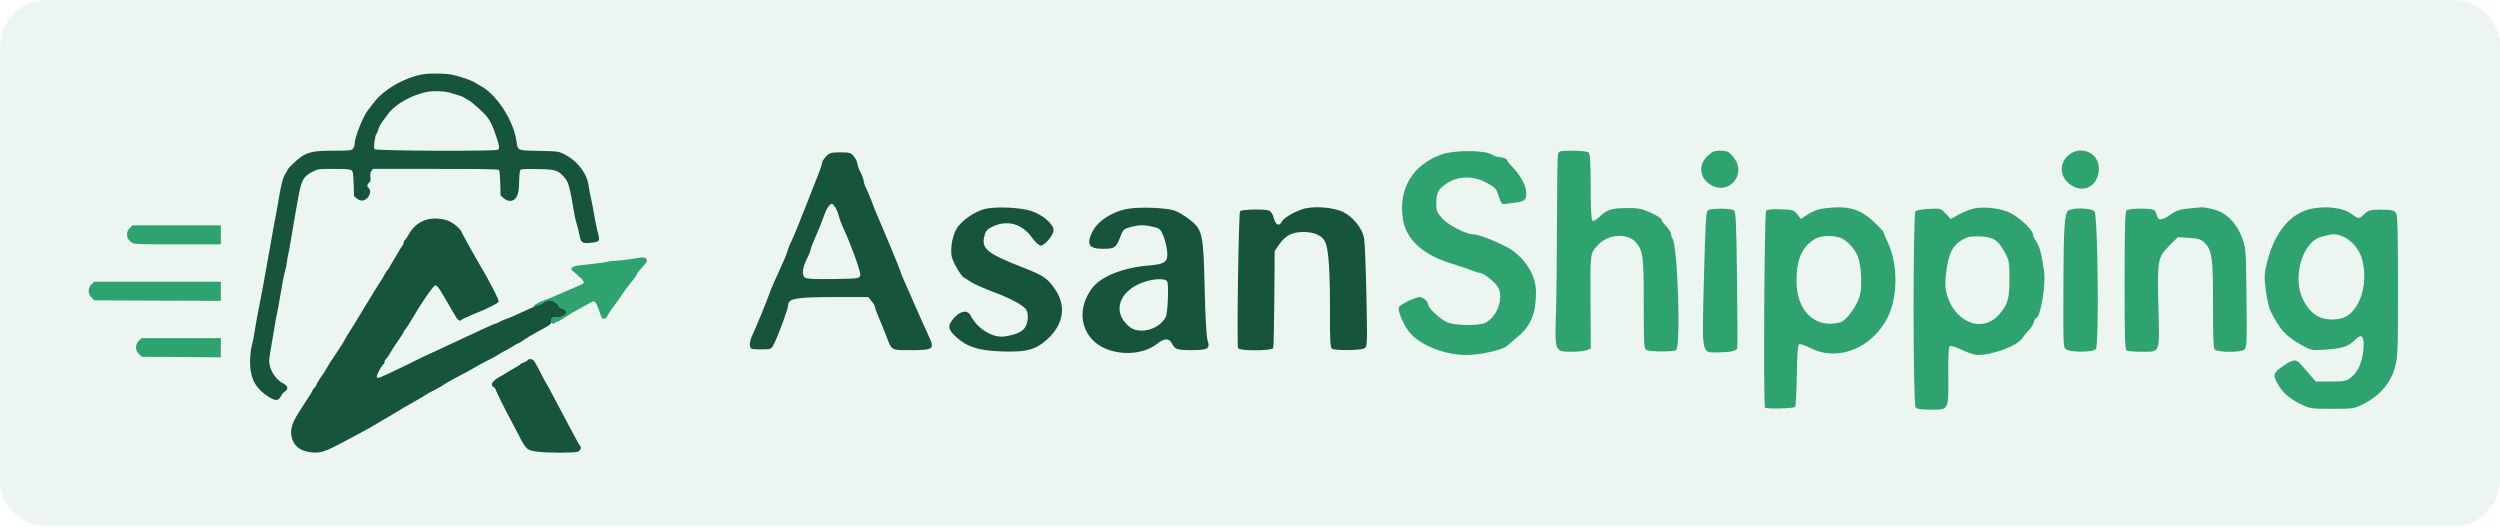
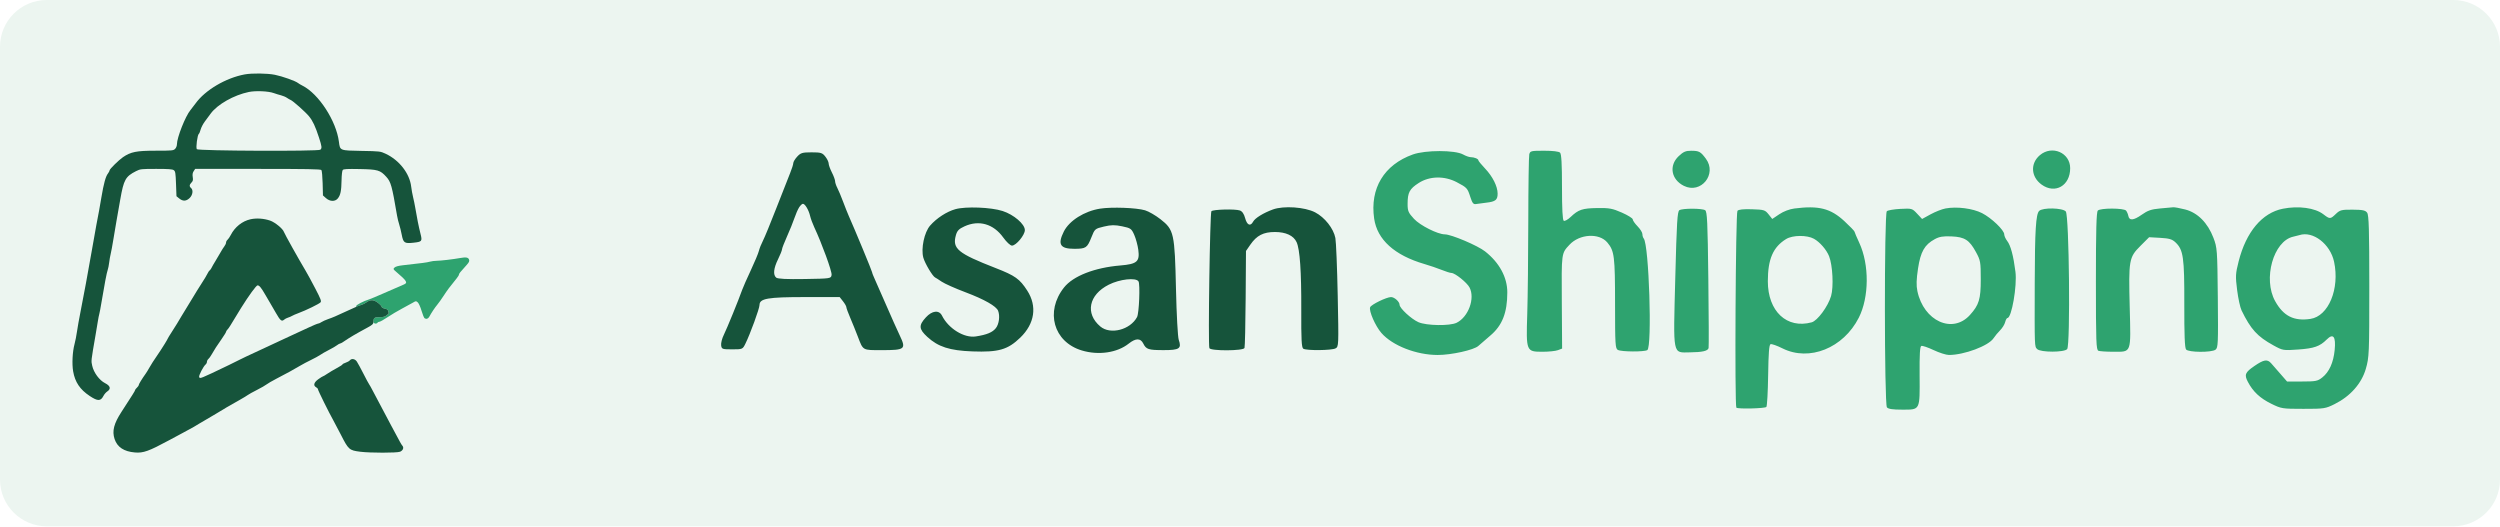
<svg xmlns="http://www.w3.org/2000/svg" viewBox="0 0 855 180" width="855" height="180">
  <rect width="855" height="180" rx="16" fill="#ECF5F0" />
-   <g id="horizontal-icon" transform="translate(-46.14, 3.00) scale(0.31115)">
-     <path id="icon-accent" d="M 290.923 240.923 C 285.829 246.017, 287.325 254.048, 294.011 257.506 C 296.455 258.769, 304.164 259, 343.950 259 L 391 259 391 248.500 L 391 238 342.423 238 L 293.846 238 290.923 240.923 M 248.923 302.923 C 244.702 307.145, 244.763 313.440, 249.065 317.563 L 252.130 320.500 321.565 320.783 L 391 321.065 391 310.533 L 391 300 321.423 300 L 251.846 300 248.923 302.923 M 300.923 364.923 C 296.702 369.144, 296.763 375.440, 301.065 379.563 L 304.129 382.500 347.565 382.790 L 391 383.080 391 372.540 L 391 362 347.423 362 L 303.846 362 300.923 364.923 M 849 274.009 C 841.429 275.380, 827.617 277, 823.448 277.006 C 821.277 277.009, 817.914 277.452, 815.975 277.990 C 812.761 278.883, 808.021 279.511, 786.160 281.937 C 781.475 282.457, 778.219 283.362, 777.160 284.439 C 775.611 286.013, 775.700 286.297, 778.500 288.684 C 790.964 299.315, 792.101 301.195, 787.250 303.152 C 784.061 304.438, 783.013 304.894, 765 312.834 C 757.575 316.107, 750.375 319.108, 749 319.502 C 743.404 321.107, 735 325.506, 735 326.831 C 735 327.820, 735.375 327.949, 736.250 327.260 C 736.938 326.719, 738.783 325.969, 740.350 325.594 C 741.918 325.218, 744.393 324.038, 745.850 322.969 C 750.597 319.490, 753.995 319.505, 758.750 323.026 C 761.087 324.757, 763 326.789, 763 327.541 C 763 328.307, 764.505 329.192, 766.416 329.550 C 769.015 330.038, 769.989 330.819, 770.491 332.820 C 770.887 334.398, 770.714 335.595, 770.058 335.814 C 769.456 336.015, 768.329 336.813, 767.554 337.589 C 766.684 338.459, 764.049 339, 760.678 339 C 755.011 339, 754 339.769, 754 344.082 C 754 346.129, 757.377 346.818, 758.500 345 C 758.840 344.450, 759.787 344, 760.604 344 C 761.422 344, 765.362 341.792, 769.361 339.094 C 773.359 336.396, 780.651 332.068, 785.565 329.477 C 790.479 326.887, 795.909 323.916, 797.630 322.876 C 800.620 321.070, 800.849 321.064, 802.735 322.743 C 803.821 323.709, 805.678 327.851, 806.863 331.946 C 808.048 336.042, 809.576 339.754, 810.259 340.195 C 812.131 341.406, 814.160 340.733, 815.368 338.500 C 817.744 334.110, 821.582 328.335, 824.123 325.327 C 825.597 323.583, 828.801 319.083, 831.243 315.327 C 835.276 309.126, 837.719 305.866, 845.448 296.363 C 846.852 294.637, 848 292.743, 848 292.153 C 848 291.109, 849.224 289.579, 856.395 281.663 C 859.125 278.650, 859.701 277.362, 859.078 275.663 C 858.175 273.202, 855.701 272.796, 849 274.009 " fill="#2EA36F" fill-rule="evenodd" />
+   <g id="horizontal-icon" transform="translate(-106.89, 3.00) scale(0.31115)">
+     <path id="icon-accent" d="M 849 274.009 C 841.429 275.380, 827.617 277, 823.448 277.006 C 821.277 277.009, 817.914 277.452, 815.975 277.990 C 812.761 278.883, 808.021 279.511, 786.160 281.937 C 781.475 282.457, 778.219 283.362, 777.160 284.439 C 775.611 286.013, 775.700 286.297, 778.500 288.684 C 790.964 299.315, 792.101 301.195, 787.250 303.152 C 784.061 304.438, 783.013 304.894, 765 312.834 C 757.575 316.107, 750.375 319.108, 749 319.502 C 743.404 321.107, 735 325.506, 735 326.831 C 735 327.820, 735.375 327.949, 736.250 327.260 C 736.938 326.719, 738.783 325.969, 740.350 325.594 C 741.918 325.218, 744.393 324.038, 745.850 322.969 C 750.597 319.490, 753.995 319.505, 758.750 323.026 C 761.087 324.757, 763 326.789, 763 327.541 C 763 328.307, 764.505 329.192, 766.416 329.550 C 769.015 330.038, 769.989 330.819, 770.491 332.820 C 770.887 334.398, 770.714 335.595, 770.058 335.814 C 769.456 336.015, 768.329 336.813, 767.554 337.589 C 766.684 338.459, 764.049 339, 760.678 339 C 755.011 339, 754 339.769, 754 344.082 C 754 346.129, 757.377 346.818, 758.500 345 C 758.840 344.450, 759.787 344, 760.604 344 C 761.422 344, 765.362 341.792, 769.361 339.094 C 773.359 336.396, 780.651 332.068, 785.565 329.477 C 790.479 326.887, 795.909 323.916, 797.630 322.876 C 800.620 321.070, 800.849 321.064, 802.735 322.743 C 803.821 323.709, 805.678 327.851, 806.863 331.946 C 808.048 336.042, 809.576 339.754, 810.259 340.195 C 812.131 341.406, 814.160 340.733, 815.368 338.500 C 817.744 334.110, 821.582 328.335, 824.123 325.327 C 825.597 323.583, 828.801 319.083, 831.243 315.327 C 835.276 309.126, 837.719 305.866, 845.448 296.363 C 846.852 294.637, 848 292.743, 848 292.153 C 848 291.109, 849.224 289.579, 856.395 281.663 C 859.125 278.650, 859.701 277.362, 859.078 275.663 C 858.175 273.202, 855.701 272.796, 849 274.009 " fill="#2EA36F" fill-rule="evenodd" />
    <path id="icon-base" d="M 612.500 72.146 C 591.714 75.982, 568.971 89.430, 558.424 104.120 C 556.816 106.360, 554.321 109.612, 552.880 111.346 C 547.305 118.058, 538 141.612, 538 149.012 C 538 150.667, 537.108 152.892, 536 154 C 534.137 155.863, 532.667 156, 514.523 156 C 493.567 156, 487.307 157.246, 478.681 163.133 C 474.160 166.219, 464 176.219, 464 177.584 C 464 178.214, 463.169 179.803, 462.152 181.115 C 459.668 184.323, 457.557 191.994, 455.029 207 C 453.871 213.875, 452.696 220.625, 452.417 222 C 450.816 229.904, 448.469 242.796, 444.588 265 C 439.953 291.523, 435.739 314.350, 432.125 332.500 C 430.483 340.750, 428.674 350.903, 428.106 355.062 C 427.537 359.222, 426.346 365.297, 425.459 368.562 C 423.204 376.862, 422.512 390.374, 423.925 398.492 C 425.999 410.400, 431.412 418.461, 442.111 425.574 C 451.026 431.501, 454.203 431.464, 457.309 425.398 C 458.183 423.693, 460.046 421.545, 461.449 420.625 C 465.746 417.810, 464.872 414.476, 459.067 411.534 C 452.762 408.339, 446.593 400.009, 444.887 392.387 C 443.614 386.699, 443.476 387.961, 448.658 358 C 449.467 353.325, 450.557 346.800, 451.080 343.500 C 451.604 340.200, 452.313 336.609, 452.656 335.521 C 452.999 334.432, 454.100 328.582, 455.101 322.521 C 458.190 303.833, 460.919 289.618, 461.922 287.001 C 462.448 285.625, 463.167 282.025, 463.519 279 C 463.872 275.975, 464.615 271.724, 465.171 269.554 C 465.727 267.384, 467.060 260.184, 468.133 253.554 C 469.205 246.924, 470.727 237.900, 471.513 233.500 C 472.300 229.100, 474.202 218.300, 475.740 209.500 C 479.525 187.843, 481.488 184.333, 493.109 178.445 C 497.675 176.131, 498.864 176, 515.276 176 C 528.667 176, 533.060 176.323, 534.559 177.418 C 536.268 178.666, 536.560 180.465, 537 192.434 L 537.500 206.032 540.500 208.480 C 544.536 211.774, 548.088 211.655, 551.894 208.099 C 555.367 204.855, 556.182 199.226, 553.500 197 C 551.454 195.302, 551.617 193.383, 554.010 190.990 C 555.626 189.374, 555.896 188.200, 555.385 185.006 C 554.928 182.146, 555.212 180.326, 556.398 178.516 L 558.046 176 626.901 176 C 680.786 176, 695.981 176.272, 696.793 177.251 C 697.364 177.939, 697.982 184.502, 698.166 191.835 L 698.500 205.169 701.766 208.085 C 706.193 212.037, 711.941 212.161, 714.924 208.369 C 717.818 204.690, 718.760 200.051, 718.950 188.533 C 719.044 182.844, 719.600 177.982, 720.245 177.205 C 721.140 176.127, 725.029 175.913, 738.937 176.176 C 758.754 176.552, 761.463 177.342, 768.096 184.685 C 773.226 190.362, 774.314 194.283, 779.980 227.500 C 780.449 230.250, 781.499 234.525, 782.313 237 C 783.127 239.475, 784.382 244.588, 785.102 248.362 C 786.809 257.307, 788.082 258.190, 797.779 257.154 C 807.438 256.122, 807.854 255.601, 805.704 247.233 C 803.900 240.208, 801.571 228.642, 799.949 218.640 C 799.426 215.417, 798.365 210.242, 797.592 207.140 C 796.819 204.038, 795.874 198.810, 795.493 195.523 C 793.811 181.031, 782.435 166.395, 767.353 159.321 C 761.665 156.652, 760.919 156.565, 740.840 156.216 C 716.938 155.801, 717.272 155.934, 716.072 146.308 C 713.205 123.320, 693.865 93.498, 676 84.518 C 674.075 83.550, 671.825 82.209, 671 81.537 C 668.293 79.333, 653.659 74.152, 645.643 72.560 C 637.123 70.868, 620.547 70.661, 612.500 72.146  M 617 91.469 C 600.642 94.855, 582.670 105.006, 575.218 115.068 C 573.413 117.506, 570.413 121.561, 568.552 124.079 C 566.692 126.598, 564.669 130.516, 564.057 132.787 C 563.446 135.058, 562.574 137.145, 562.120 137.426 C 560.535 138.406, 558.616 152.833, 559.870 154.344 C 561.434 156.228, 693.331 156.800, 695.581 154.933 C 697.580 153.274, 697.388 151.524, 694.096 141.417 C 690.114 129.191, 687.325 123.264, 683.151 118.154 C 679.342 113.490, 665.475 101.160, 663 100.235 C 662.175 99.927, 660.330 98.865, 658.900 97.876 C 657.470 96.887, 654.545 95.641, 652.400 95.108 C 650.255 94.574, 646.700 93.484, 644.500 92.685 C 638.492 90.503, 624.625 89.890, 617 91.469  M 618.987 231.336 C 609.803 233.348, 601.682 239.822, 597.116 248.772 C 596.033 250.896, 594.438 253.221, 593.573 253.939 C 592.708 254.657, 592 256.029, 592 256.988 C 592 257.946, 591.162 259.803, 590.137 261.115 C 589.113 262.427, 587.290 265.300, 586.087 267.500 C 584.884 269.700, 582.363 273.975, 580.486 277 C 578.608 280.025, 576.633 283.469, 576.097 284.653 C 575.562 285.837, 574.639 287.105, 574.047 287.471 C 573.454 287.837, 572.292 289.568, 571.464 291.318 C 570.636 293.068, 568.174 297.200, 565.993 300.500 C 563.812 303.800, 561.109 308.075, 559.986 310 C 558.863 311.925, 557.169 314.717, 556.222 316.204 C 553.735 320.110, 544.761 334.825, 542.998 337.890 C 539.980 343.137, 536.589 348.651, 532.343 355.218 C 529.954 358.912, 528 362.120, 528 362.347 C 528 362.573, 526.518 365.175, 524.708 368.129 C 521.788 372.893, 519.393 376.536, 511.343 388.464 C 510.157 390.221, 508.356 393.199, 507.342 395.080 C 506.328 396.961, 504.694 399.625, 503.711 401 C 499.542 406.834, 496.035 412.576, 496.018 413.595 C 496.008 414.197, 495.100 415.505, 494 416.500 C 492.900 417.495, 492 418.694, 492 419.164 C 492 419.929, 489.604 423.762, 477.099 443 C 468.652 455.996, 466.568 464.173, 469.473 472.918 C 472.440 481.852, 479.754 486.677, 491.869 487.692 C 501.043 488.461, 507.008 486.322, 529.500 474.195 C 533.350 472.119, 540.249 468.413, 544.830 465.960 C 555.919 460.023, 558.934 458.321, 562.500 455.986 C 564.150 454.905, 566.625 453.459, 568 452.771 C 569.375 452.083, 575.225 448.636, 581 445.110 C 591.791 438.522, 593.338 437.617, 606.687 430.099 C 610.984 427.679, 615.175 425.146, 616 424.471 C 616.825 423.796, 621.325 421.303, 626 418.931 C 630.675 416.559, 635.400 413.850, 636.500 412.910 C 637.600 411.970, 642.550 409.102, 647.500 406.537 C 659.194 400.476, 666.216 396.631, 673 392.573 C 676.025 390.764, 681.650 387.777, 685.500 385.935 C 689.350 384.092, 693.850 381.626, 695.500 380.453 C 697.150 379.280, 701.425 376.836, 705 375.021 C 708.575 373.206, 712.573 370.884, 713.885 369.861 C 715.197 368.837, 716.677 368, 717.175 368 C 717.673 368, 719.300 367.170, 720.790 366.156 C 728.323 361.031, 733.840 357.776, 747.750 350.248 C 752.686 347.577, 754 346.372, 754 344.515 C 754 339.735, 754.890 339, 760.678 339 C 764.049 339, 766.684 338.459, 767.554 337.589 C 768.329 336.813, 769.456 336.015, 770.058 335.814 C 770.714 335.595, 770.887 334.398, 770.491 332.820 C 769.989 330.819, 769.015 330.038, 766.416 329.550 C 764.505 329.192, 763 328.307, 763 327.541 C 763 326.789, 761.087 324.757, 758.750 323.026 C 754.032 319.532, 750.597 319.491, 745.981 322.873 C 744.595 323.888, 742.345 325.035, 740.981 325.422 C 737.790 326.327, 736.265 326.967, 726 331.710 C 711.797 338.273, 709.700 339.175, 704.242 341.071 C 701.350 342.076, 697.988 343.596, 696.770 344.449 C 695.552 345.302, 693.983 346, 693.284 346 C 692.585 346, 687.622 348.065, 682.256 350.589 C 672.920 354.981, 670.031 356.318, 656.500 362.509 C 653.200 364.019, 645.775 367.479, 640 370.198 C 623.733 377.857, 618.863 380.124, 614 382.301 C 611.525 383.409, 608.375 384.943, 607 385.709 C 605.625 386.475, 600.225 389.153, 595 391.661 C 562.786 407.119, 563.290 406.918, 562.428 404.673 C 561.833 403.123, 567.090 393, 569.550 390.959 C 570.347 390.297, 571 388.965, 571 388 C 571 387.035, 571.708 385.657, 572.573 384.939 C 573.438 384.221, 575.029 382.029, 576.107 380.067 C 578.520 375.677, 582.181 370.021, 587.750 362.082 C 590.087 358.749, 592 355.600, 592 355.083 C 592 354.566, 592.655 353.488, 593.456 352.687 C 594.256 351.887, 595.719 349.863, 596.706 348.190 C 598.332 345.433, 606 332.869, 608.490 328.882 C 617.095 315.101, 625.197 304, 626.648 304 C 628.514 304, 630.622 306.516, 634.730 313.649 C 636.803 317.250, 639.400 321.681, 640.500 323.497 C 641.600 325.312, 644.474 330.255, 646.886 334.482 C 651.640 342.811, 653.157 344.048, 655.787 341.740 C 656.729 340.913, 658.625 339.911, 660 339.514 C 661.375 339.117, 663.400 338.250, 664.500 337.587 C 665.600 336.924, 668.750 335.557, 671.500 334.548 C 679.762 331.517, 694.470 324.343, 695.862 322.666 C 696.967 321.335, 696.076 319.010, 689.978 307.299 C 686.026 299.710, 681.302 291.025, 679.482 288 C 672.449 276.314, 656.235 247.316, 655.581 245.256 C 654.483 241.794, 645.767 234.649, 640.415 232.822 C 633.545 230.477, 625.465 229.916, 618.987 231.336  M 728.042 386.449 C 727.381 387.246, 725.301 388.406, 723.420 389.026 C 721.539 389.647, 720 390.484, 720 390.886 C 720 391.288, 717.188 393.119, 713.750 394.954 C 710.313 396.789, 705.619 399.575, 703.320 401.145 C 701.021 402.715, 698.844 404, 698.483 404 C 698.122 404, 695.841 405.426, 693.413 407.170 C 688.531 410.676, 687.576 414.168, 691 416 C 692.100 416.589, 693 417.580, 693 418.202 C 693 419.393, 705.304 444.308, 709.692 452 C 711.103 454.475, 714.895 461.675, 718.118 468 C 726.617 484.682, 727.361 485.338, 739.500 486.880 C 750.380 488.262, 779.795 488.263, 783.217 486.882 C 786.385 485.603, 787.687 482.533, 785.950 480.440 C 784.553 478.757, 784.206 478.134, 773.601 458.284 C 759.522 431.930, 756.699 426.601, 753.472 420.281 C 751.726 416.861, 749.840 413.486, 749.280 412.781 C 748.721 412.077, 745.867 406.775, 742.938 401 C 740.009 395.225, 736.769 389.262, 735.738 387.750 C 733.671 384.718, 729.995 384.096, 728.042 386.449" fill="#16543B" fill-rule="evenodd" />
  </g>
-   <g id="horizontal-wordmark" transform="translate(189.81, -238.85) scale(0.55)">
+   <g id="horizontal-wordmark" transform="translate(180.00, -238.85) scale(0.55)">
    <path id="word-asan" d="M 168.452 531.646 C 167.104 533.101, 166 534.930, 166 535.711 C 166 536.491, 165.135 539.238, 164.079 541.815 C 163.022 544.392, 159.187 554.150, 155.555 563.500 C 151.924 572.850, 148.129 582.075, 147.122 584 C 146.115 585.925, 144.989 588.750, 144.620 590.277 C 144.250 591.805, 141.999 597.205, 139.616 602.277 C 137.233 607.350, 134.808 612.850, 134.226 614.500 C 132.034 620.722, 124.717 638.657, 122.797 642.514 C 121.698 644.722, 120.957 647.647, 121.150 649.014 C 121.482 651.371, 121.838 651.500, 127.998 651.500 C 134.428 651.500, 134.514 651.464, 136.225 648 C 139.223 641.931, 145 626.101, 145 623.956 C 145 619.877, 150.025 619, 173.395 619 L 194.855 619 196.927 621.635 C 198.067 623.084, 199 624.715, 199 625.260 C 199 625.804, 200.085 628.781, 201.411 631.875 C 202.737 634.969, 204.854 640.200, 206.116 643.500 C 209.495 652.339, 208.903 652, 220.931 652 C 235.567 652, 236.284 651.423, 232.231 642.910 C 230.553 639.384, 226.847 631.100, 223.997 624.500 C 221.146 617.900, 217.956 610.651, 216.907 608.390 C 215.858 606.130, 215 603.945, 215 603.533 C 215 602.887, 204.308 577.075, 200.488 568.500 C 199.753 566.850, 198.170 562.873, 196.971 559.663 C 195.772 556.453, 194.166 552.628, 193.402 551.163 C 192.638 549.698, 192.010 547.808, 192.006 546.961 C 192.003 546.115, 191.100 543.658, 190 541.500 C 188.900 539.342, 188 536.833, 188 535.923 C 188 535.014, 187.067 533.084, 185.927 531.635 C 184.070 529.273, 183.184 529, 177.380 529 C 171.662 529, 170.618 529.310, 168.452 531.646 M 169.614 563.250 C 168.827 564.487, 167.504 567.525, 166.675 570 C 165.846 572.475, 163.780 577.579, 162.084 581.343 C 160.388 585.107, 158.996 588.707, 158.991 589.343 C 158.986 589.979, 157.875 592.750, 156.522 595.500 C 153.747 601.141, 153.341 605.208, 155.383 606.903 C 156.331 607.690, 161.912 607.964, 173.133 607.775 C 189.407 607.502, 189.502 607.487, 189.829 605.176 C 190.127 603.074, 183.746 585.557, 179.019 575.500 C 177.985 573.300, 176.829 570.150, 176.450 568.500 C 175.621 564.887, 173.315 561, 172 561 C 171.475 561, 170.402 562.013, 169.614 563.250 M 266.792 564.347 C 261.382 565.867, 255.173 569.899, 251.095 574.544 C 247.475 578.667, 245.316 588.862, 246.870 594.490 C 247.854 598.056, 252.660 606.123, 254.217 606.822 C 254.611 607, 256.452 608.175, 258.306 609.433 C 260.161 610.692, 266.813 613.652, 273.089 616.012 C 284.765 620.403, 292.277 624.673, 293.380 627.547 C 294.611 630.757, 293.959 635.783, 291.984 638.293 C 289.893 640.952, 286.351 642.421, 279.486 643.478 C 272.240 644.594, 262.509 638.603, 258.477 630.545 C 256.653 626.900, 252.354 627.362, 248.450 631.624 C 243.891 636.601, 244.057 638.876, 249.331 643.738 C 256.070 649.949, 263.266 652.268, 277.409 652.785 C 293.667 653.379, 299.372 651.734, 307.165 644.204 C 316.149 635.524, 317.751 624.702, 311.489 614.983 C 306.790 607.689, 303.993 605.693, 291.829 600.955 C 268.315 591.795, 264.807 588.905, 267.103 580.589 C 267.896 577.717, 268.962 576.612, 272.491 575.004 C 281.499 570.901, 290.479 573.486, 296.544 581.929 C 298.608 584.801, 300.969 587, 301.990 587 C 304.556 587, 310 580.441, 310 577.350 C 310 573.620, 303.151 567.740, 296.174 565.479 C 288.961 563.143, 273.240 562.537, 266.792 564.347 M 356.776 564.017 C 347.006 565.561, 337.605 571.495, 334.233 578.247 C 330.231 586.260, 331.917 589.009, 340.821 588.985 C 347.975 588.965, 348.762 588.434, 351.371 581.867 C 353.463 576.599, 353.608 576.475, 359.151 575.158 C 363.657 574.088, 365.950 574.055, 370.496 574.999 C 375.819 576.104, 376.313 576.454, 378.031 580.341 C 379.041 582.628, 380.174 586.811, 380.548 589.636 C 381.516 596.952, 379.753 598.483, 369.365 599.349 C 353.336 600.686, 340.004 605.903, 334.346 613.053 C 322.524 627.992, 327.828 646.853, 345.349 652.175 C 355.761 655.337, 367.386 653.654, 374.573 647.942 C 378.940 644.472, 381.930 644.453, 383.635 647.885 C 385.442 651.525, 386.800 651.968, 396.200 651.985 C 406.128 652.002, 407.584 651.020, 405.691 645.584 C 405.092 643.864, 404.333 629.895, 403.975 614 C 403.191 579.245, 402.733 577.174, 394.374 570.613 C 391.328 568.223, 386.999 565.717, 384.752 565.044 C 379.395 563.439, 364.004 562.874, 356.776 564.017 M 464.235 564.525 C 458.291 566.700, 453.133 569.883, 451.939 572.114 C 450.274 575.226, 448.159 574.304, 446.988 569.956 C 446.266 567.273, 445.159 565.654, 443.700 565.146 C 440.763 564.122, 427.122 564.477, 425.998 565.606 C 425.090 566.519, 423.879 648.479, 424.740 650.750 C 425.439 652.594, 445.867 652.510, 446.577 650.660 C 446.860 649.923, 447.183 636.047, 447.296 619.824 L 447.500 590.329 450.227 586.393 C 454.203 580.657, 458.321 578.539, 465.500 578.539 C 472.322 578.539, 477.128 580.791, 478.980 584.856 C 481.030 589.356, 481.973 603.002, 481.882 626.877 C 481.812 645.514, 482.068 650.428, 483.147 651.112 C 485.103 652.352, 500.765 652.196, 503.162 650.914 C 505.157 649.845, 505.181 649.293, 504.547 618.164 C 504.193 600.749, 503.538 584.601, 503.091 582.280 C 501.952 576.356, 496.502 569.445, 490.508 566.322 C 484.121 562.994, 470.892 562.089, 464.235 564.525 M 362.166 611.300 C 349.706 617.595, 347.365 629.240, 356.941 637.297 C 363.182 642.548, 375.514 639.383, 379.766 631.438 C 381.041 629.054, 381.772 611.018, 380.665 609.250 C 379.079 606.719, 369.030 607.833, 362.166 611.300" fill="#16543B" fill-rule="evenodd" />
    <path id="word-shipping" d="M 551.262 530.324 C 533.346 536.730, 524.492 551.397, 527.198 570.187 C 529.086 583.296, 539.869 593.036, 558.500 598.461 C 561.800 599.422, 566.608 601.062, 569.185 602.104 C 571.762 603.147, 574.486 604, 575.238 604 C 577.473 604, 584.946 609.996, 586.531 613.059 C 590.034 619.834, 585.815 631.345, 578.500 634.968 C 574.327 637.035, 559.740 636.817, 554.728 634.613 C 550.339 632.683, 543 625.899, 543 623.772 C 543 621.876, 539.806 619, 537.700 619 C 534.916 619, 525.344 623.662, 524.704 625.329 C 523.824 627.622, 527.979 637.087, 531.744 641.368 C 538.660 649.231, 553.420 654.988, 566.708 655.007 C 575.199 655.018, 589.240 651.893, 592 649.376 C 593.375 648.123, 596.703 645.242, 599.395 642.976 C 606.865 636.686, 610 628.733, 610 616.073 C 610 606.680, 605.042 597.560, 596.138 590.572 C 591.495 586.929, 575.119 580, 571.152 580 C 566.772 580, 555.757 574.460, 551.971 570.353 C 548.456 566.540, 548 565.475, 548 561.087 C 548 553.966, 549.188 551.730, 554.923 548.049 C 561.683 543.711, 570.910 543.528, 578.590 547.578 C 584.951 550.932, 585.224 551.231, 587.015 556.794 C 588.230 560.571, 588.921 561.431, 590.515 561.152 C 591.607 560.960, 594.525 560.574, 597 560.294 C 602.655 559.655, 604.006 558.558, 603.978 554.628 C 603.946 550.114, 600.873 544.002, 596.128 539.014 C 593.858 536.627, 592 534.346, 592 533.944 C 592 533.046, 589.415 532.002, 587.168 531.994 C 586.251 531.990, 584.150 531.238, 582.500 530.323 C 577.444 527.516, 559.113 527.517, 551.262 530.324 M 623.656 530.250 C 623.348 531.487, 623.073 550.157, 623.046 571.738 C 623.018 593.320, 622.728 619.320, 622.401 629.516 C 621.654 652.813, 621.730 653, 631.958 653 C 635.759 653, 640.042 652.554, 641.474 652.010 L 644.078 651.020 643.889 622.063 C 643.689 591.250, 643.599 591.923, 648.635 586.486 C 654.915 579.706, 667.114 578.979, 672.209 585.081 C 676.583 590.321, 676.988 593.548, 676.994 623.215 C 677 648.583, 677.148 651.009, 678.750 651.866 C 680.993 653.066, 695.149 653.144, 697.053 651.967 C 700.150 650.051, 698.099 586.363, 694.817 582.550 C 694.368 582.028, 694 580.806, 694 579.834 C 694 578.863, 692.650 576.688, 691 575 C 689.350 573.312, 688 571.372, 688 570.688 C 688 570.004, 684.962 568.110, 681.250 566.478 C 675.344 563.882, 673.424 563.528, 665.889 563.646 C 656.621 563.791, 654.239 564.595, 649.336 569.232 C 647.596 570.878, 645.684 571.923, 645.086 571.553 C 644.362 571.106, 644 564.130, 644 550.641 C 644 536.231, 643.654 530.054, 642.800 529.200 C 642.051 528.451, 638.335 528, 632.908 528 C 624.728 528, 624.184 528.132, 623.656 530.250 M 716.571 531.368 C 710.353 537.232, 711.879 545.921, 719.816 549.850 C 730.398 555.089, 740.565 542.577, 733.504 533.006 C 730.216 528.549, 729.268 528.033, 724.321 528.015 C 720.939 528.003, 719.462 528.642, 716.571 531.368 M 941.172 530.750 C 935.081 535.901, 935.567 544.225, 942.243 549.061 C 950.616 555.126, 960 549.748, 960 538.884 C 960 529.226, 948.732 524.357, 941.172 530.750 M 788.500 563.922 C 785.471 564.310, 781.776 565.719, 779.127 567.496 L 774.754 570.429 772.449 567.538 C 770.293 564.834, 769.628 564.631, 762.138 564.392 C 756.703 564.218, 753.801 564.534, 753.101 565.378 C 751.972 566.738, 751.316 686.649, 752.431 687.765 C 753.360 688.694, 770.110 688.290, 771.084 687.316 C 771.544 686.856, 772.042 677.993, 772.192 667.620 C 772.391 653.783, 772.793 648.633, 773.699 648.285 C 774.379 648.024, 777.721 649.204, 781.127 650.906 C 797.797 659.236, 818.961 650.724, 828.557 631.830 C 835.018 619.109, 835.156 598.864, 828.874 585.292 C 827.293 581.877, 825.947 578.727, 825.883 578.292 C 825.818 577.856, 822.991 574.932, 819.600 571.794 C 811 563.835, 803.667 561.979, 788.500 563.922 M 882.500 563.891 C 880.300 564.301, 876.119 565.941, 873.208 567.537 L 867.916 570.438 864.812 567.117 C 861.761 563.852, 861.584 563.802, 854.386 564.166 C 850.359 564.369, 846.575 565.025, 845.978 565.622 C 844.351 567.249, 844.419 685.595, 846.048 687.558 C 846.915 688.603, 849.538 689, 855.566 689 C 866.847 689, 866.531 689.626, 866.373 667.556 C 866.280 654.583, 866.568 649.719, 867.449 649.381 C 868.110 649.128, 871.542 650.288, 875.076 651.959 C 878.609 653.631, 882.901 654.999, 884.614 654.999 C 894.094 655.002, 909.251 649.318, 912.341 644.602 C 913.232 643.242, 915.076 641.014, 916.440 639.651 C 917.803 638.288, 919.211 636.008, 919.568 634.586 C 919.925 633.164, 920.570 632, 921.001 632 C 923.595 632, 927.063 611.992, 925.974 603.317 C 924.726 593.378, 922.996 586.906, 920.841 584.115 C 919.829 582.803, 919 580.963, 919 580.024 C 919 577.397, 911.104 569.827, 905.224 566.817 C 899.447 563.859, 889.530 562.583, 882.500 563.891 M 1015.828 563.907 C 1010.453 564.385, 1008.245 565.142, 1004.473 567.803 C 999.392 571.387, 996.733 571.606, 996.154 568.489 C 995.951 567.395, 995.328 565.938, 994.770 565.250 C 993.423 563.591, 978.851 563.549, 977.200 565.200 C 976.304 566.096, 976 577.221, 976 609.093 C 976 647.101, 976.174 651.853, 977.582 652.393 C 978.452 652.727, 982.657 653, 986.927 653 C 998.262 653, 997.762 654.361, 997.028 625.500 C 996.275 595.906, 996.550 594.320, 1003.666 587.204 L 1009.090 581.779 1015.996 582.170 C 1021.551 582.483, 1023.395 583.023, 1025.419 584.924 C 1030.379 589.583, 1031.040 594.170, 1030.966 623.395 C 1030.918 642.501, 1031.235 650.578, 1032.072 651.586 C 1033.612 653.442, 1047.867 653.549, 1050.363 651.724 C 1051.971 650.548, 1052.085 647.997, 1051.805 619.474 C 1051.510 589.489, 1051.423 588.297, 1049.077 582.143 C 1045.523 572.819, 1039.243 566.513, 1031.540 564.532 C 1028.262 563.690, 1024.887 563.071, 1024.040 563.157 C 1023.193 563.244, 1019.498 563.581, 1015.828 563.907 M 1092.274 564.053 C 1079.355 566.604, 1069.397 578.462, 1064.744 596.837 C 1062.799 604.517, 1062.722 606, 1063.814 614.645 C 1064.469 619.832, 1065.708 625.521, 1066.569 627.288 C 1072.304 639.067, 1076.377 643.530, 1086.421 649.043 C 1092.230 652.231, 1092.433 652.265, 1101.757 651.609 C 1111.680 650.912, 1115.242 649.667, 1119.501 645.408 C 1123.605 641.304, 1125.303 643.531, 1124.468 651.923 C 1123.686 659.787, 1121.057 665.599, 1116.744 669 C 1113.875 671.263, 1112.686 671.500, 1104.215 671.500 L 1094.855 671.500 1090.939 667 C 1088.785 664.525, 1086.106 661.461, 1084.986 660.190 C 1082.595 657.478, 1080.464 657.814, 1074.596 661.829 C 1068.763 665.820, 1068.163 667.271, 1070.501 671.735 C 1073.673 677.792, 1078.051 681.889, 1085 685.305 C 1091.336 688.420, 1091.840 688.500, 1105 688.500 C 1117.978 688.500, 1118.731 688.385, 1124.486 685.517 C 1134.167 680.693, 1141.175 672.779, 1143.817 663.685 C 1145.914 656.470, 1146 654.436, 1146 612.277 C 1146 577.086, 1145.733 568.018, 1144.655 566.543 C 1143.559 565.044, 1141.895 564.694, 1135.669 564.651 C 1128.694 564.603, 1127.783 564.834, 1125.210 567.299 C 1121.755 570.609, 1121.495 570.615, 1117.388 567.482 C 1112.203 563.527, 1101.998 562.134, 1092.274 564.053 M 717 564.976 C 715.735 565.773, 715.334 572.393, 714.442 607.211 C 713.183 656.350, 712.617 653.490, 723.588 653.372 C 731.295 653.289, 734.647 652.518, 735.158 650.712 C 735.346 650.045, 735.275 630.696, 735 607.712 C 734.573 572.029, 734.281 565.787, 733 564.978 C 731.055 563.750, 718.948 563.748, 717 564.976 M 940.716 565.427 C 938.665 567.477, 938.047 577.488, 937.961 610 C 937.854 650.798, 937.813 649.670, 939.492 651.350 C 941.606 653.463, 956.374 653.459, 958.128 651.345 C 960.192 648.858, 959.379 568.096, 957.266 565.750 C 955.218 563.476, 942.908 563.235, 940.716 565.427 M 1102.500 580.491 C 1101.950 580.675, 1100.251 581.101, 1098.725 581.438 C 1086.367 584.167, 1079.759 607.691, 1087.460 621.542 C 1092.626 630.833, 1099.142 634.105, 1109.412 632.566 C 1120.654 630.880, 1127.703 613.833, 1124.103 597.042 C 1121.729 585.973, 1110.911 577.686, 1102.500 580.491 M 783.420 582.885 C 775.267 587.857, 772 595.379, 772 609.176 C 772 627.851, 783.789 638.908, 799.228 634.714 C 802.868 633.725, 809.409 624.868, 811.327 618.331 C 812.983 612.687, 812.309 599.194, 810.091 593.611 C 808.481 589.557, 804.365 584.812, 800.668 582.750 C 796.379 580.357, 787.451 580.427, 783.420 582.885 M 875.804 582.986 C 869.454 586.434, 866.979 590.770, 865.392 601.226 C 864.362 608.017, 864.254 611.781, 864.989 615.283 C 868.905 633.942, 886.866 642.106, 897.671 630.137 C 903.325 623.874, 904.405 620.322, 904.400 608 C 904.396 597.164, 904.226 596.187, 901.448 591.078 C 897.319 583.485, 894.435 581.627, 886.218 581.270 C 880.991 581.043, 878.679 581.424, 875.804 582.986" fill="#2EA36F" fill-rule="evenodd" />
  </g>
</svg>
